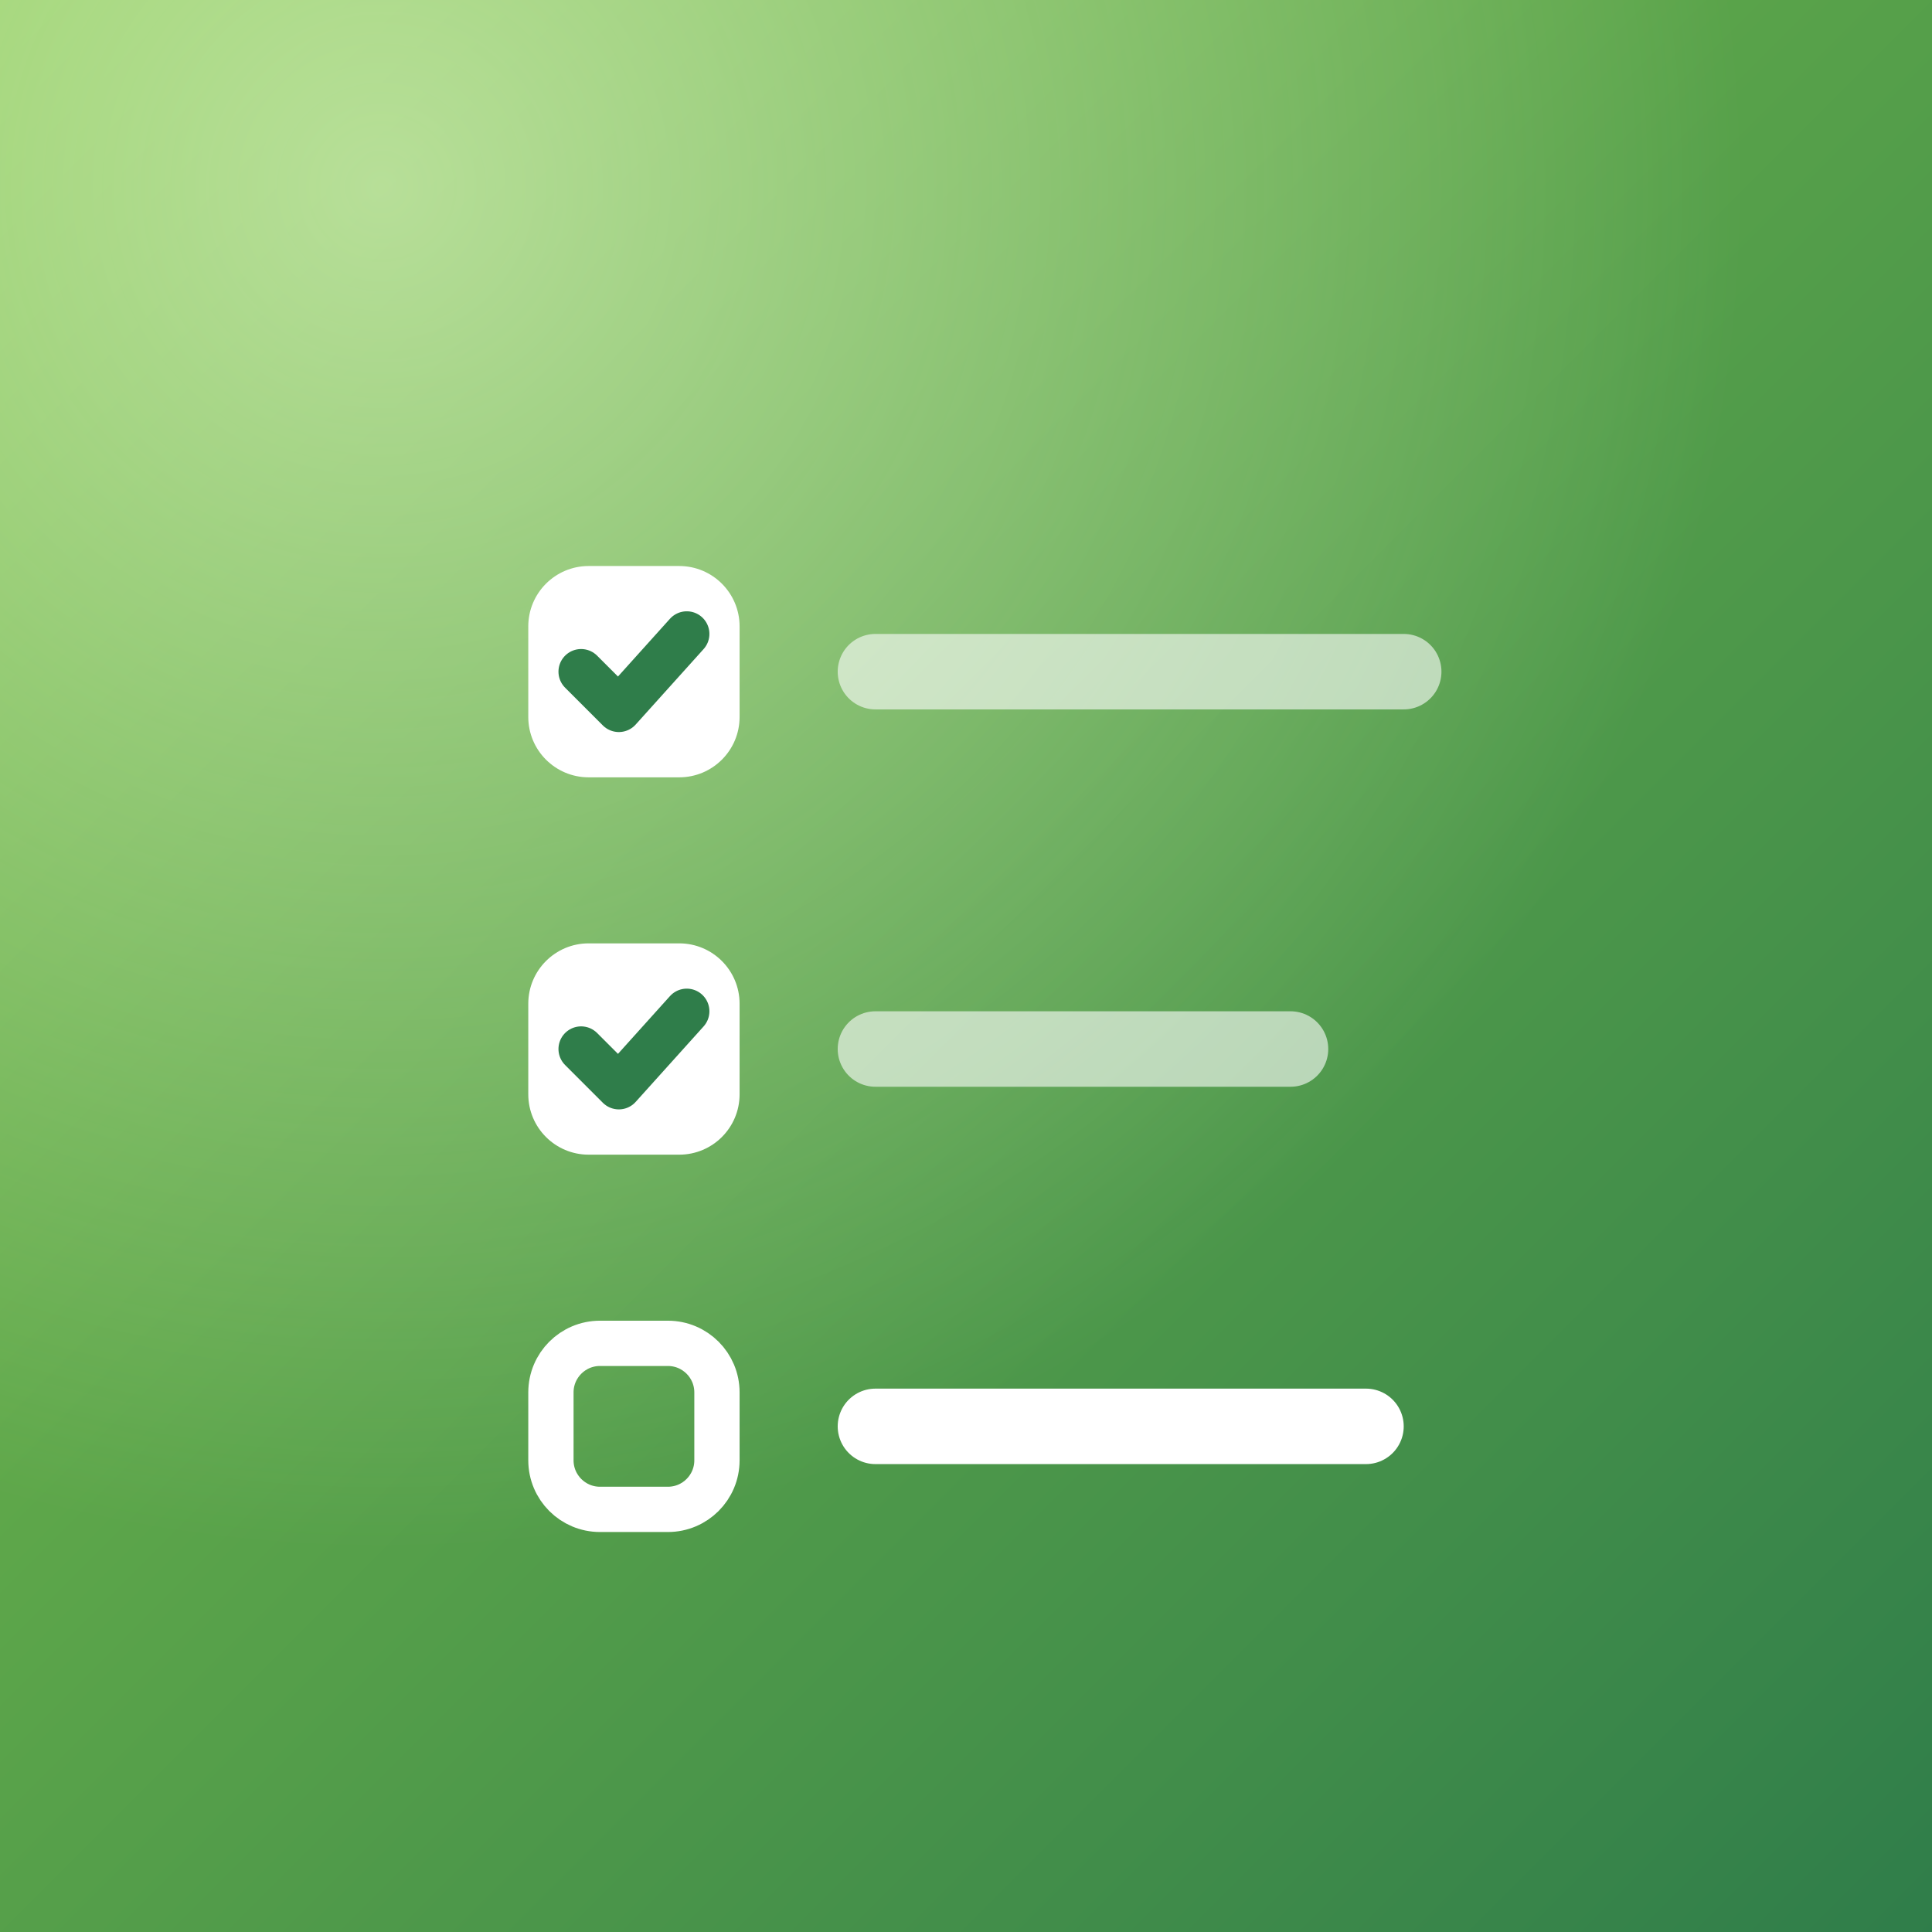
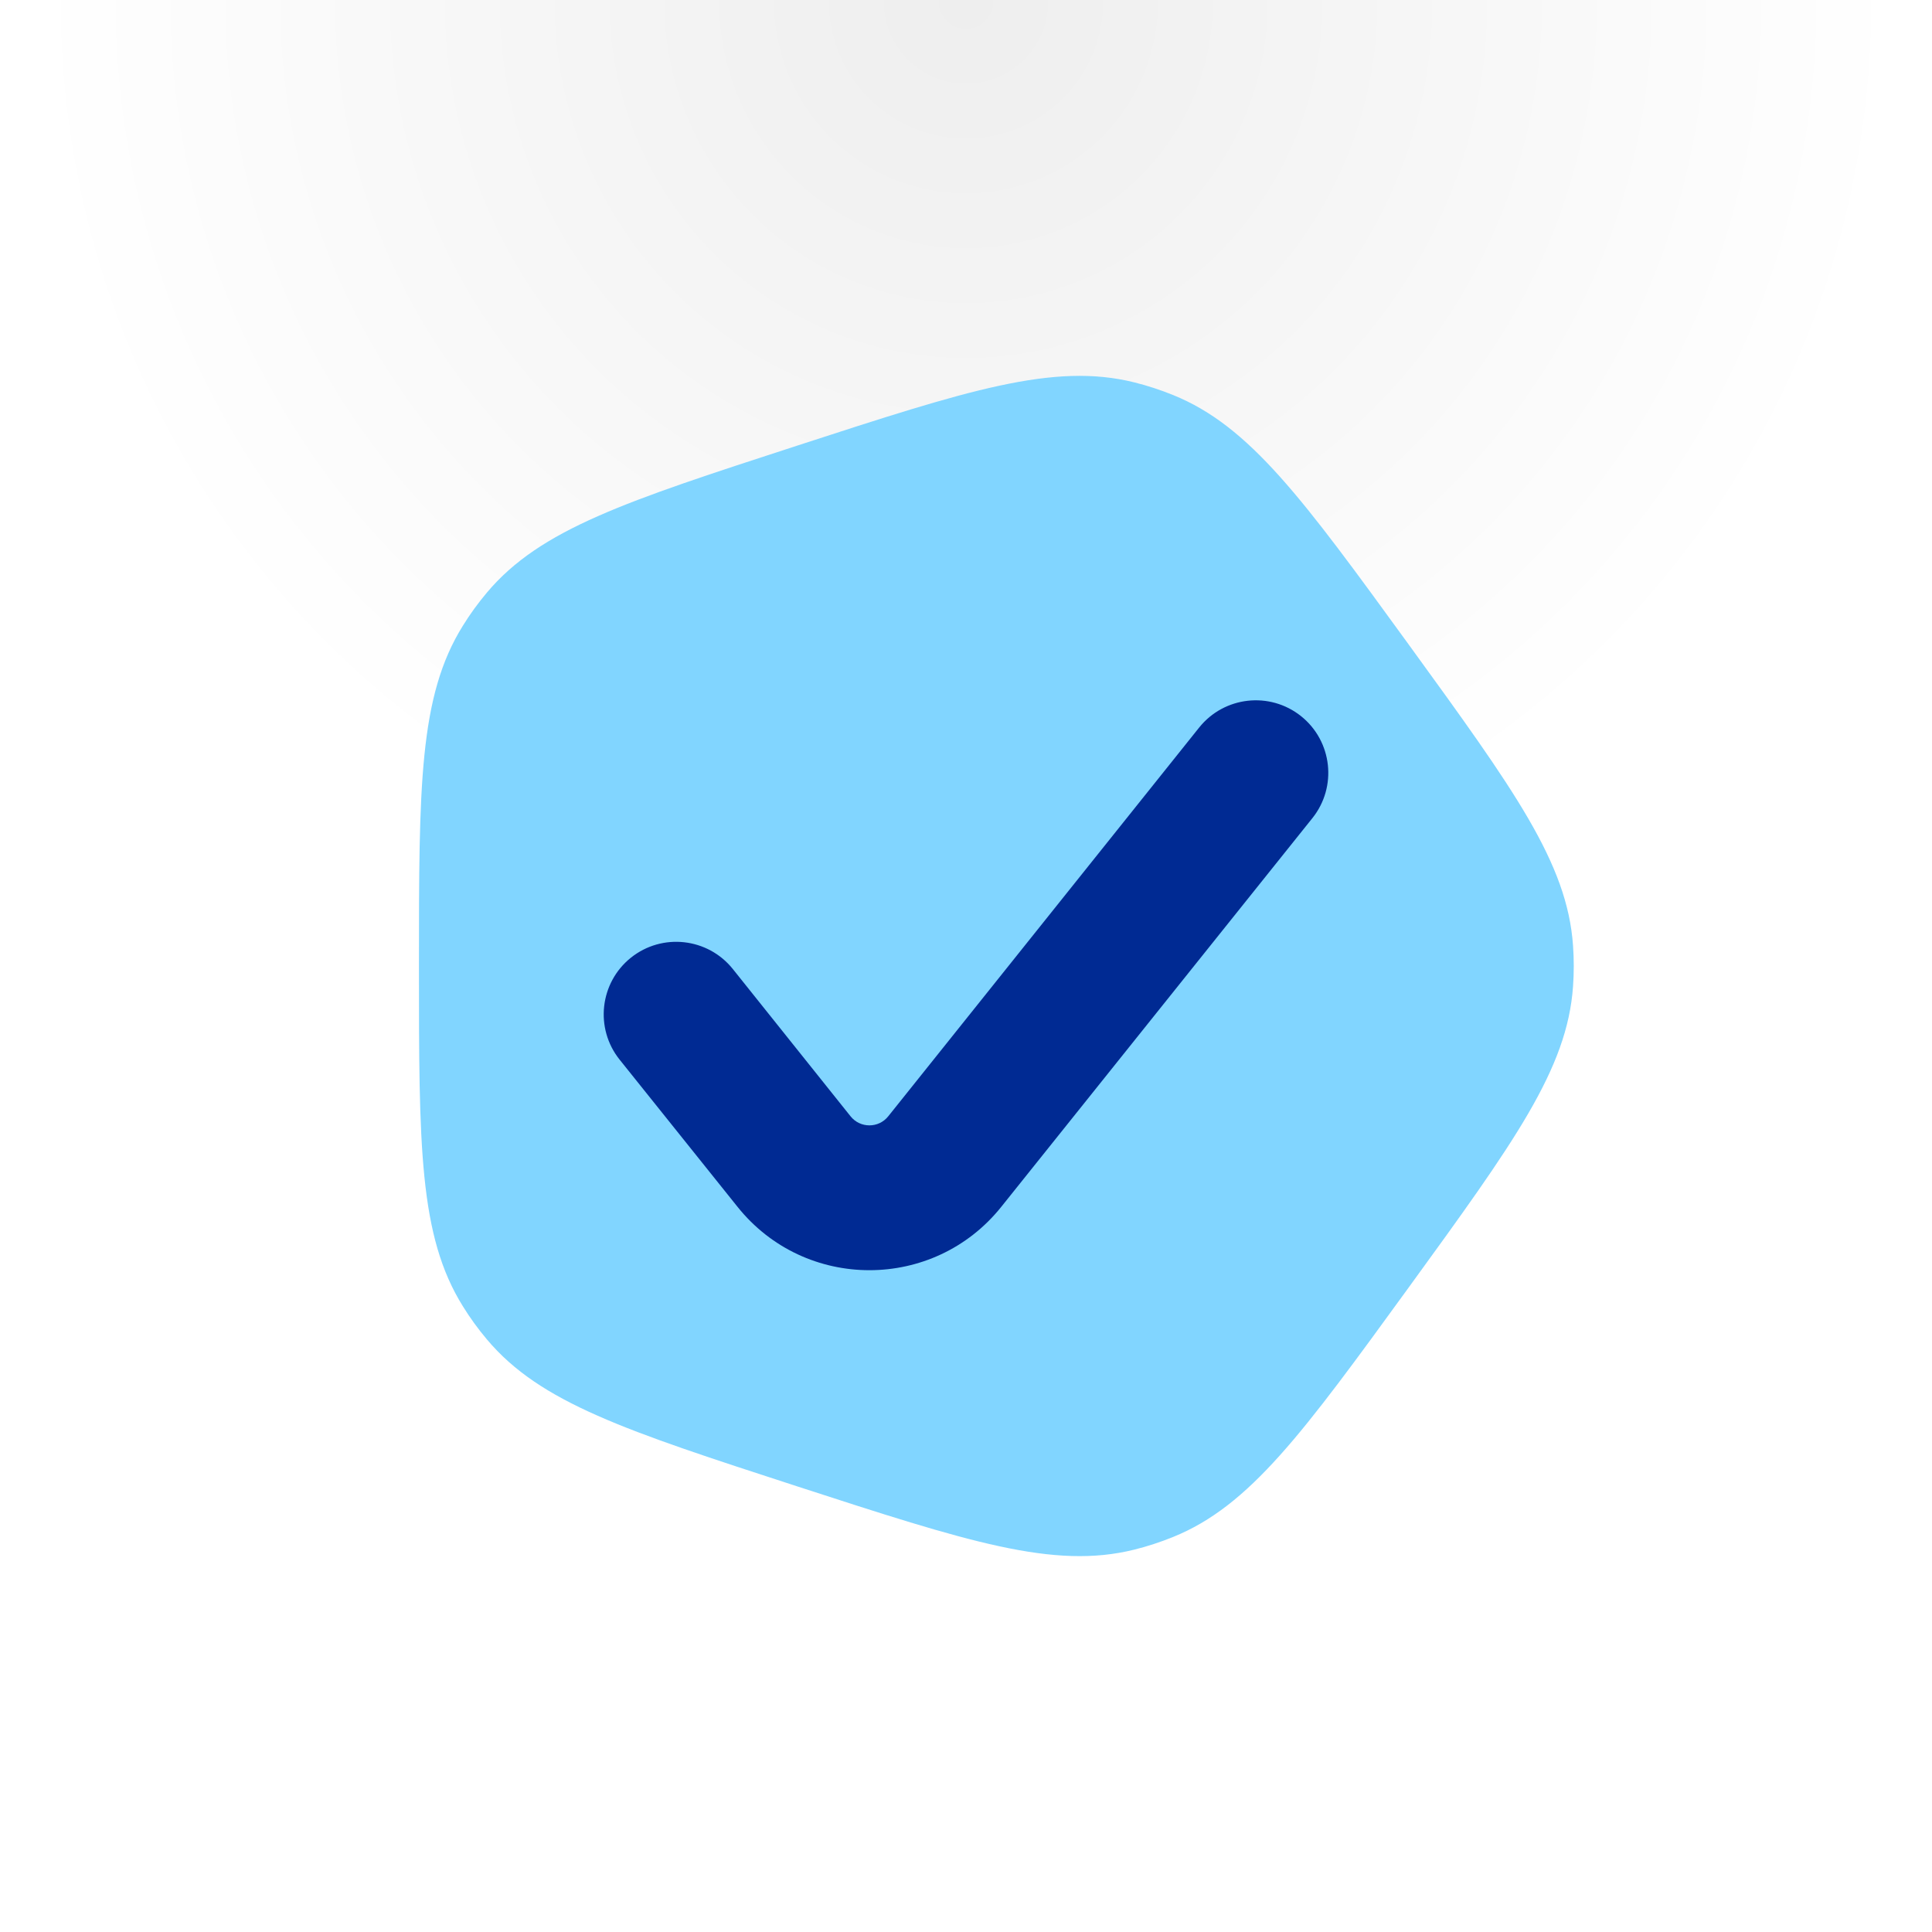
- <svg xmlns="http://www.w3.org/2000/svg" viewBox="0 0 512 512">
+ <svg xmlns="http://www.w3.org/2000/svg" width="20" height="20" viewBox="0 0 20 20" fill="none">
+   <rect width="20" height="20" fill="url(#paint0_radial_526_157)" />
+   <path d="M14.582 6.671C15.676 8.178 16.224 8.932 16.284 9.789C16.294 9.929 16.294 10.071 16.284 10.211C16.224 11.068 15.676 11.822 14.582 13.329V13.329C13.487 14.836 12.939 15.589 12.143 15.911C12.012 15.964 11.878 16.008 11.741 16.042C10.907 16.249 10.021 15.961 8.25 15.386V15.386C6.479 14.81 5.593 14.523 5.04 13.865C4.949 13.757 4.866 13.643 4.792 13.523C4.337 12.794 4.337 11.863 4.337 10V10C4.337 8.137 4.337 7.206 4.792 6.477C4.866 6.357 4.949 6.243 5.04 6.135C5.593 5.477 6.479 5.19 8.25 4.614V4.614C10.021 4.038 10.907 3.751 11.741 3.958C11.878 3.992 12.012 4.036 12.143 4.089C12.939 4.411 13.487 5.164 14.582 6.671V6.671Z" fill="#81D5FF" style="fill:#81D5FF;fill:color(display-p3 0.506 0.835 1);fill-opacity:1;" />
+   <path d="M12.414 7.531C12.673 7.208 13.145 7.155 13.469 7.414C13.792 7.673 13.845 8.145 13.586 8.469L10.366 12.492C9.666 13.368 8.334 13.368 7.634 12.492L6.414 10.969C6.155 10.645 6.208 10.173 6.531 9.914C6.855 9.655 7.327 9.708 7.586 10.031L8.805 11.556C8.905 11.681 9.095 11.681 9.195 11.556L12.414 7.531Z" fill="#002A93" style="fill:#002A93;fill:color(display-p3 0 0.164 0.577);fill-opacity:1;" />
  <defs>
-     <linearGradient id="bg" x1="0" y1="0" x2="1" y2="1">
-       <stop offset="0" stop-color="#7cc24a" />
-       <stop offset="1" stop-color="#2f7d4a" />
-     </linearGradient>
-     <radialGradient id="glow" cx=".2" cy=".1" r=".7">
-       <stop offset="0" stop-color="#f1ffd8" stop-opacity=".55" />
-       <stop offset="1" stop-color="#f1ffd8" stop-opacity="0" />
+     <radialGradient id="paint0_radial_526_157" cx="0" cy="0" r="1" gradientUnits="userSpaceOnUse" gradientTransform="translate(10) rotate(90) scale(21.875)">
+       <stop stop-color="#EEEEEE" style="stop-color:#EEEEEE;stop-color:color(display-p3 0.933 0.933 0.933);stop-opacity:1;" />
+       <stop offset="0.442" stop-color="white" style="stop-color:white;stop-opacity:1;" />
    </radialGradient>
  </defs>
-   <rect width="512" height="512" fill="url(#bg)" />
-   <rect width="512" height="512" fill="url(#glow)" />
-   <rect x="140" y="150" width="56" height="56" rx="16" fill="#fff" />
-   <path d="M154 178l10 10 18-20" fill="none" stroke="#2f7d4a" stroke-width="12" stroke-linecap="round" stroke-linejoin="round" />
-   <path d="M232 178h140" stroke="#fff" stroke-width="20" stroke-linecap="round" stroke-opacity=".6" />
-   <rect x="140" y="250" width="56" height="56" rx="16" fill="#fff" />
-   <path d="M154 278l10 10 18-20" fill="none" stroke="#2f7d4a" stroke-width="12" stroke-linecap="round" stroke-linejoin="round" />
-   <path d="M232 278h110" stroke="#fff" stroke-width="20" stroke-linecap="round" stroke-opacity=".6" />
-   <rect x="146" y="356" width="44" height="44" rx="13" fill="none" stroke="#fff" stroke-width="12" />
-   <path d="M232 378h130" stroke="#fff" stroke-width="20" stroke-linecap="round" />
</svg>
